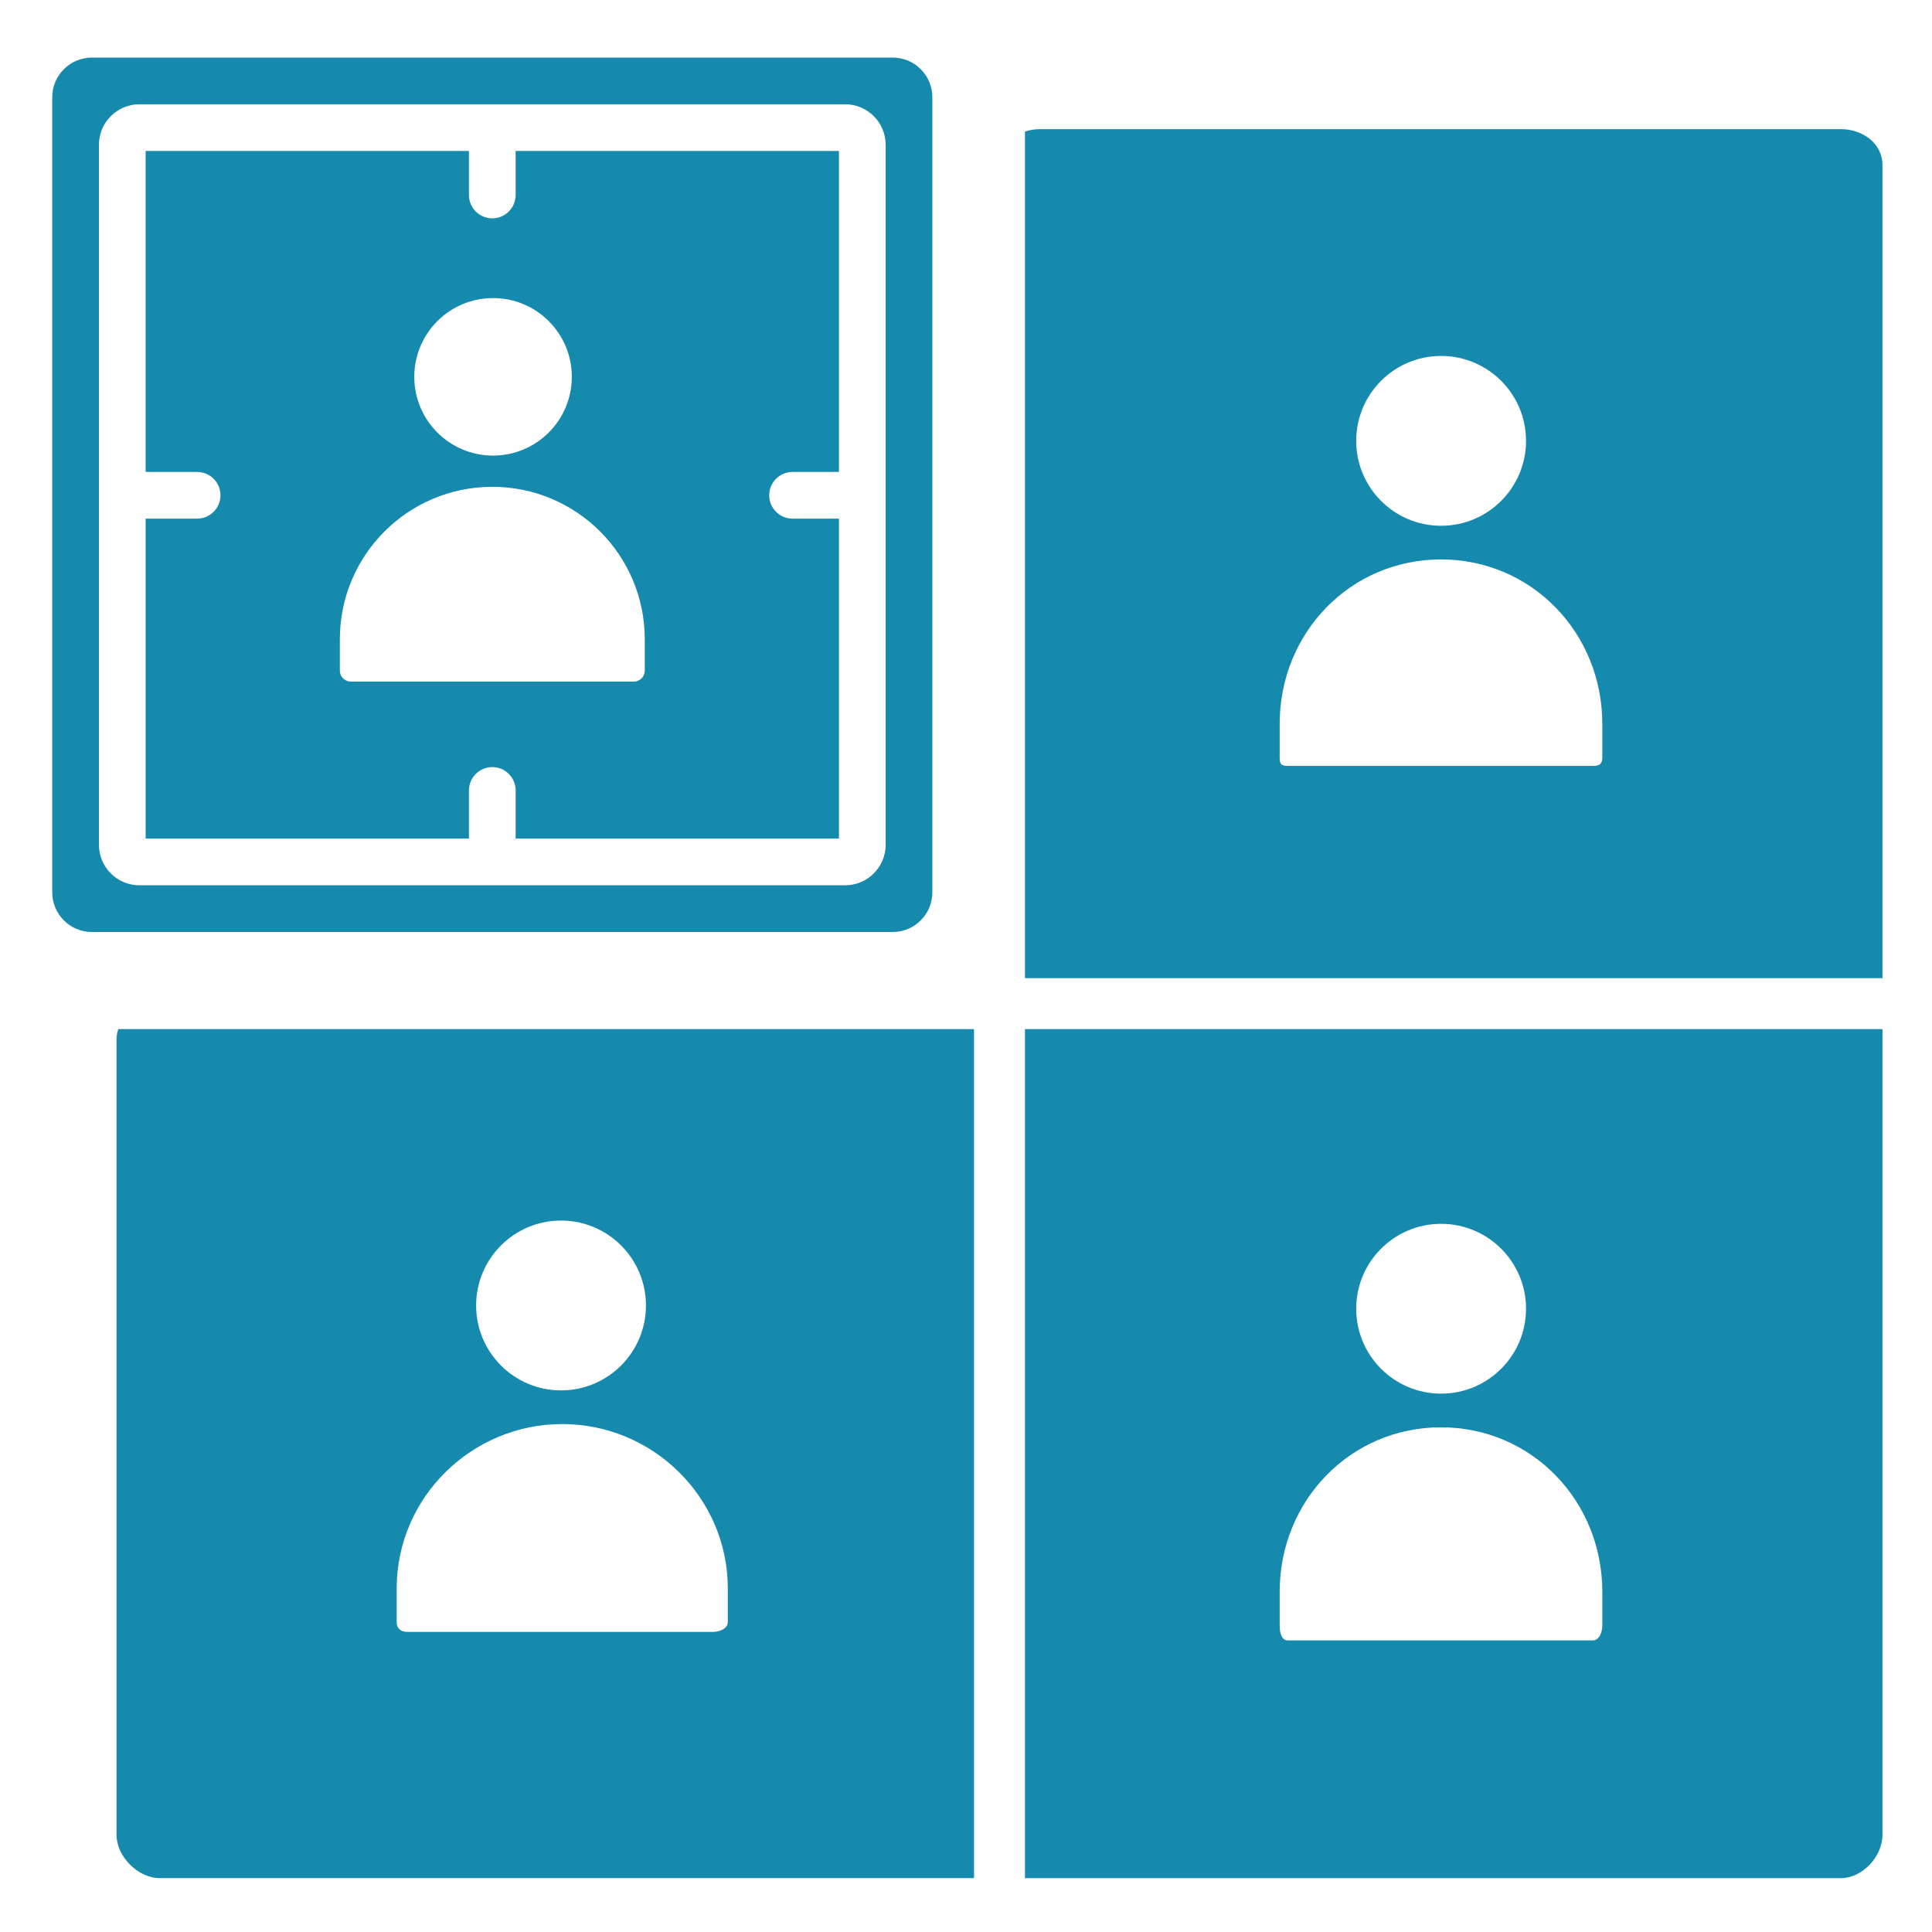
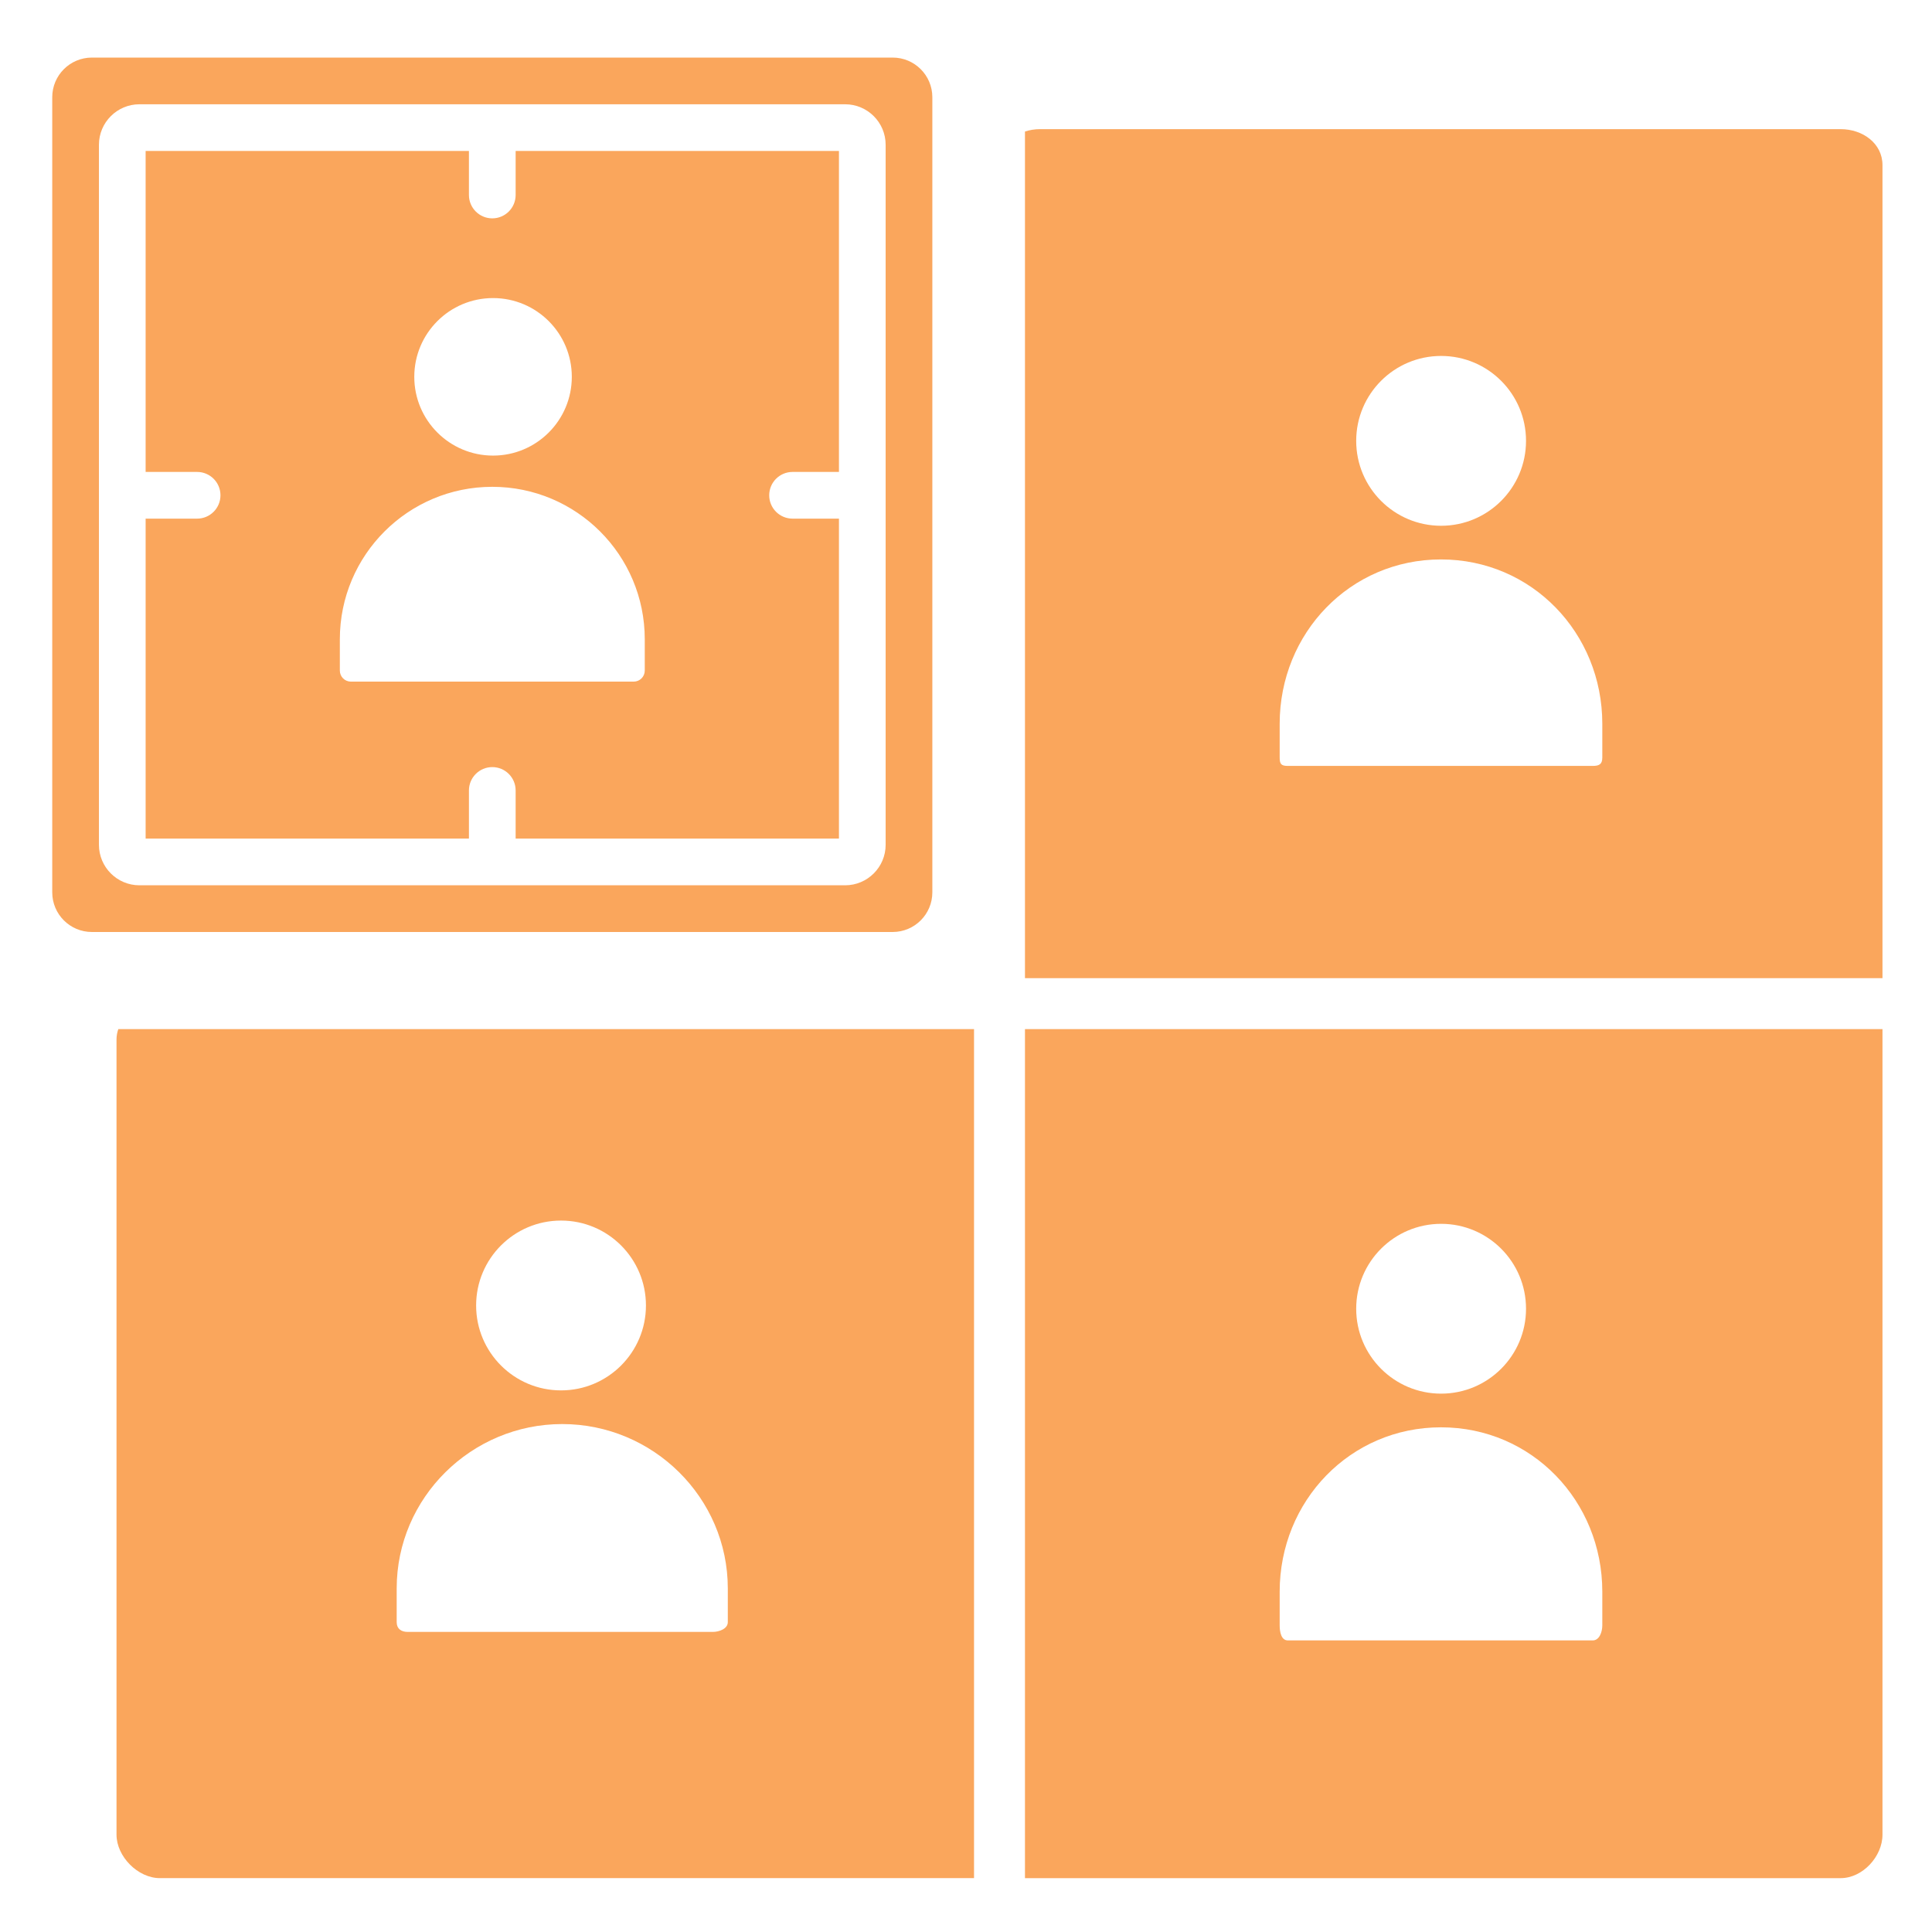
- <svg xmlns="http://www.w3.org/2000/svg" fill="#168AAD" width="800px" height="800px" viewBox="0 0 512 512" enable-background="new 0 0 512 512" id="Customer_x5F_segment" version="1.1" xml:space="preserve">
+ <svg xmlns="http://www.w3.org/2000/svg" fill="#faa65c" width="800px" height="800px" viewBox="0 0 512 512" enable-background="new 0 0 512 512" id="Customer_x5F_segment" version="1.1" xml:space="preserve">
  <g id="SVGRepo_bgCarrier" stroke-width="0" />
  <g id="SVGRepo_tracerCarrier" stroke-linecap="round" stroke-linejoin="round" />
  <g id="SVGRepo_iconCarrier">
    <g>
      <g>
        <g>
          <path d="M258.127,272.726H31.354c-0.301,0.857-0.477,1.777-0.477,2.764V486.2c0,5.803,5.678,11.525,11.48,11.525h215.77V272.726z M148.68,323.462c12.428,0,22.502,10.076,22.502,22.502c0,12.43-10.074,22.504-22.502,22.504s-22.502-10.074-22.502-22.504 C126.178,333.538,136.252,323.462,148.68,323.462z M188.869,432.476h-80.807c-1.744,0-2.936-0.842-2.936-2.584v-8.943 c0-24.055,19.816-43.559,43.875-43.559c24.055,0,43.875,19.504,43.875,43.559v8.943 C192.877,431.634,190.611,432.476,188.869,432.476z" />
        </g>
        <g>
          <path d="M271.627,272.726v225h216.174c5.803,0,11.076-5.723,11.076-11.525V272.726H271.627z M381.908,324.327 c12.428,0,22.504,10.074,22.504,22.502s-10.076,22.502-22.504,22.502s-22.502-10.074-22.502-22.502 S369.48,324.327,381.908,324.327z M424.627,430.755c0,1.742-0.787,3.971-2.529,3.971h-80.807c-1.742,0-2.164-2.229-2.164-3.971 v-8.943c0-24.055,18.691-43.559,42.75-43.559c24.055,0,42.75,19.504,42.75,43.559V430.755z" />
        </g>
        <g>
          <path d="M271.627,259.226h227.25V43.767c0-5.803-5.273-9.541-11.076-9.541H275.586c-1.393,0-2.727,0.227-3.959,0.633V259.226z M381.908,94.329c12.428,0,22.504,10.074,22.504,22.502s-10.076,22.504-22.504,22.504s-22.502-10.076-22.502-22.504 S369.48,94.329,381.908,94.329z M339.127,191.815c0-24.059,18.691-43.559,42.75-43.559c24.055,0,42.75,19.5,42.75,43.559v8.941 c0,1.744-0.787,2.219-2.529,2.219h-80.807c-1.742,0-2.164-0.475-2.164-2.219V191.815z" />
        </g>
      </g>
      <g>
        <path d="M136.648,51.679c0,3.416-2.77,6.188-6.188,6.188c-3.416,0-6.188-2.771-6.188-6.188v-11.67h-85.68v85.059h13.645 c3.418,0,6.188,2.771,6.188,6.188s-2.77,6.188-6.188,6.188H38.594v84.795h85.68v-12.762c0-3.418,2.771-6.188,6.188-6.188 c3.418,0,6.188,2.77,6.188,6.188v12.762h85.682v-84.795h-12.295c-3.416,0-6.188-2.771-6.188-6.188s2.771-6.188,6.188-6.188h12.295 V40.009h-85.682V51.679z M170.869,169.415v8.295c0,1.617-1.313,2.926-2.926,2.926H92.99c-1.617,0-2.928-1.309-2.928-2.926v-8.295 c0-22.314,18.088-40.404,40.404-40.404C152.779,129.011,170.869,147.101,170.869,169.415z M151.535,99.862 c0,11.529-9.346,20.875-20.871,20.875c-11.527,0-20.875-9.346-20.875-20.875c0-11.527,9.348-20.871,20.875-20.871 C142.189,78.991,151.535,88.335,151.535,99.862z" />
      </g>
      <g>
        <path d="M247.08,236.478V25.767c0-5.807-4.703-10.508-10.508-10.508H24.352c-5.807,0-10.508,4.701-10.508,10.508v210.711 c0,5.805,4.701,10.51,10.508,10.51h212.221C242.377,246.987,247.08,242.282,247.08,236.478z M234.705,223.87 c0,5.932-4.811,10.742-10.744,10.742h-187c-5.932,0-10.742-4.811-10.742-10.742V38.376c0-5.932,4.811-10.742,10.742-10.742h187 c5.934,0,10.744,4.811,10.744,10.742V223.87z" />
      </g>
    </g>
  </g>
</svg>
